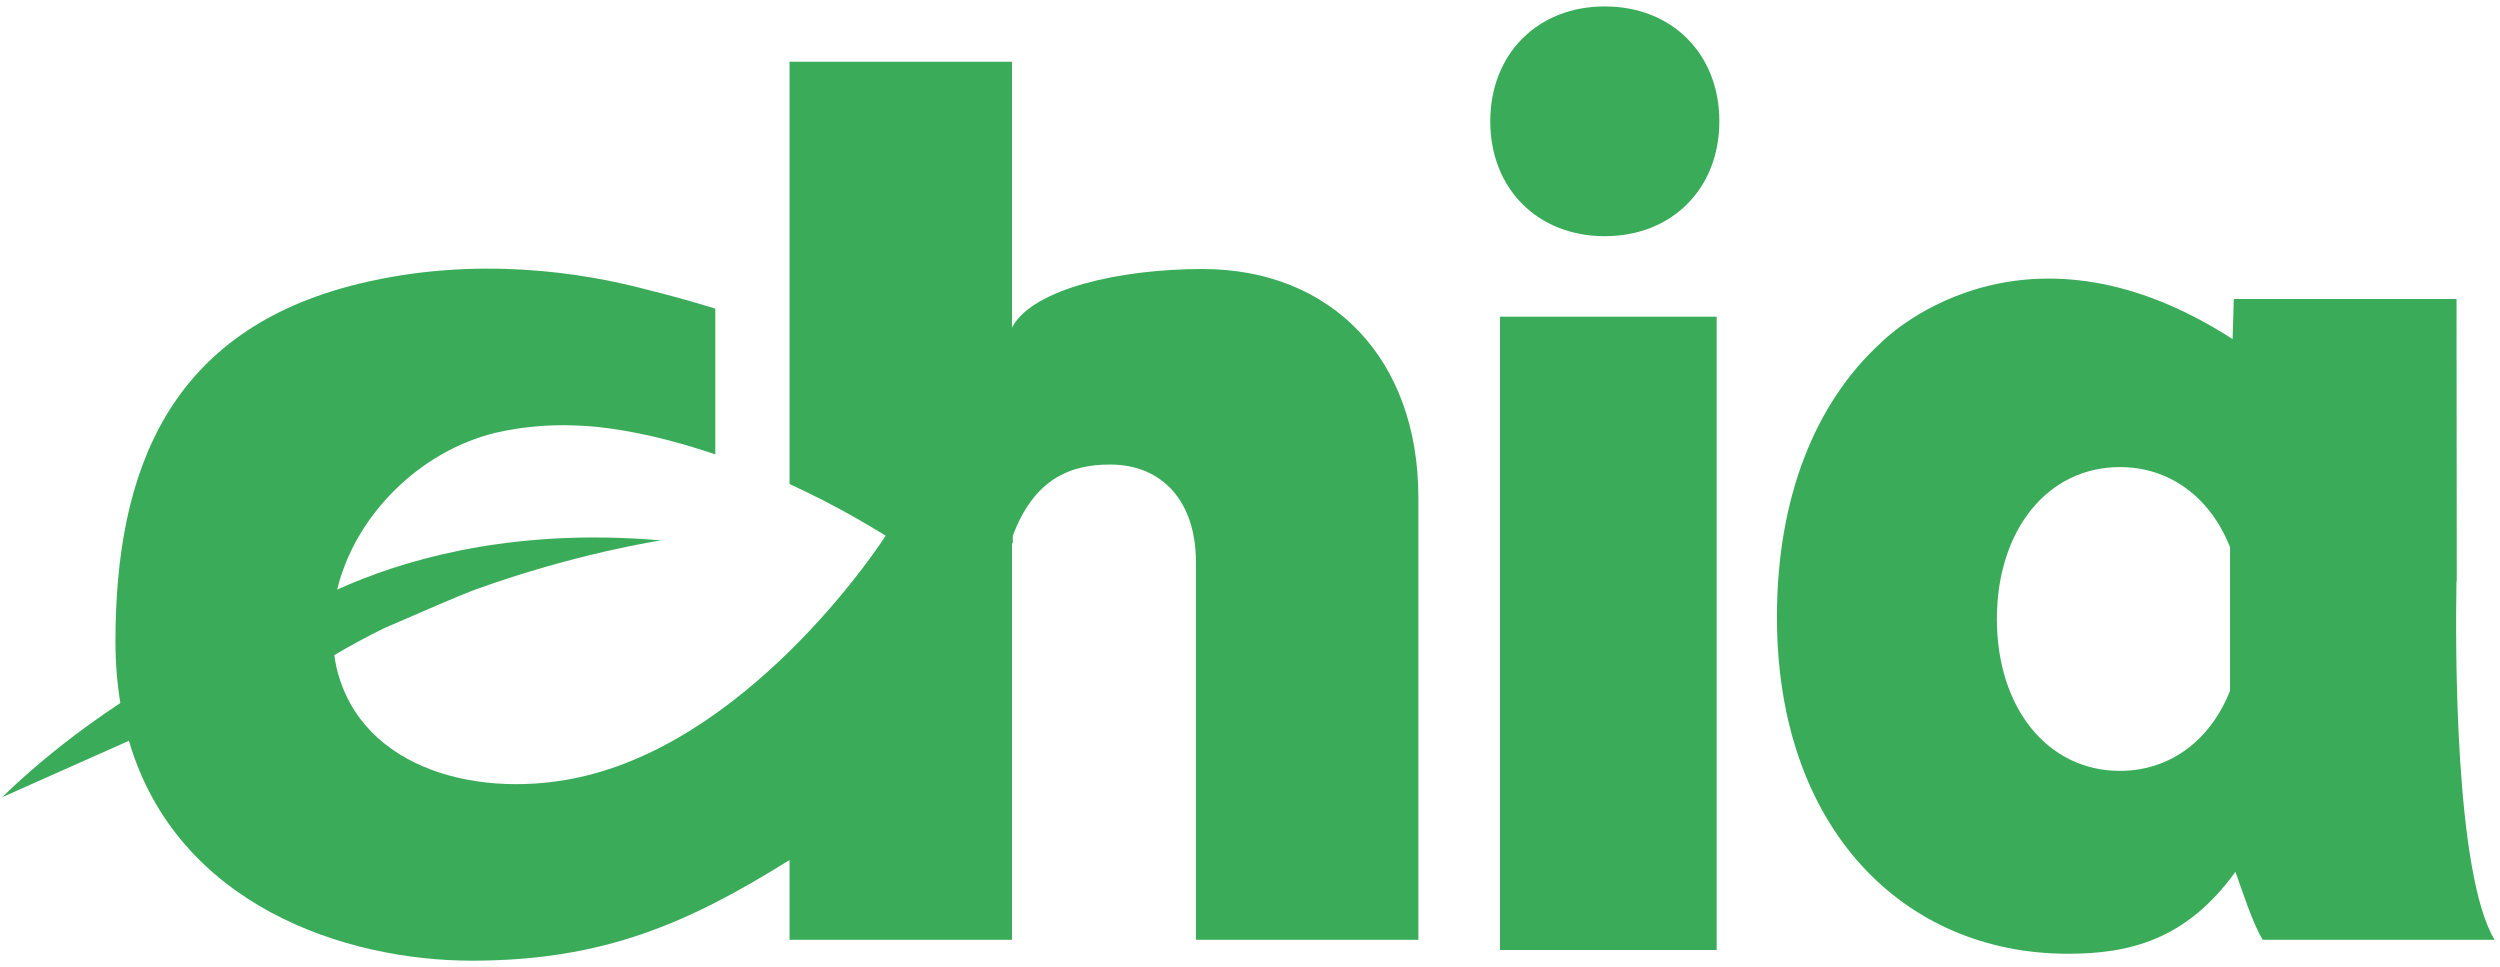
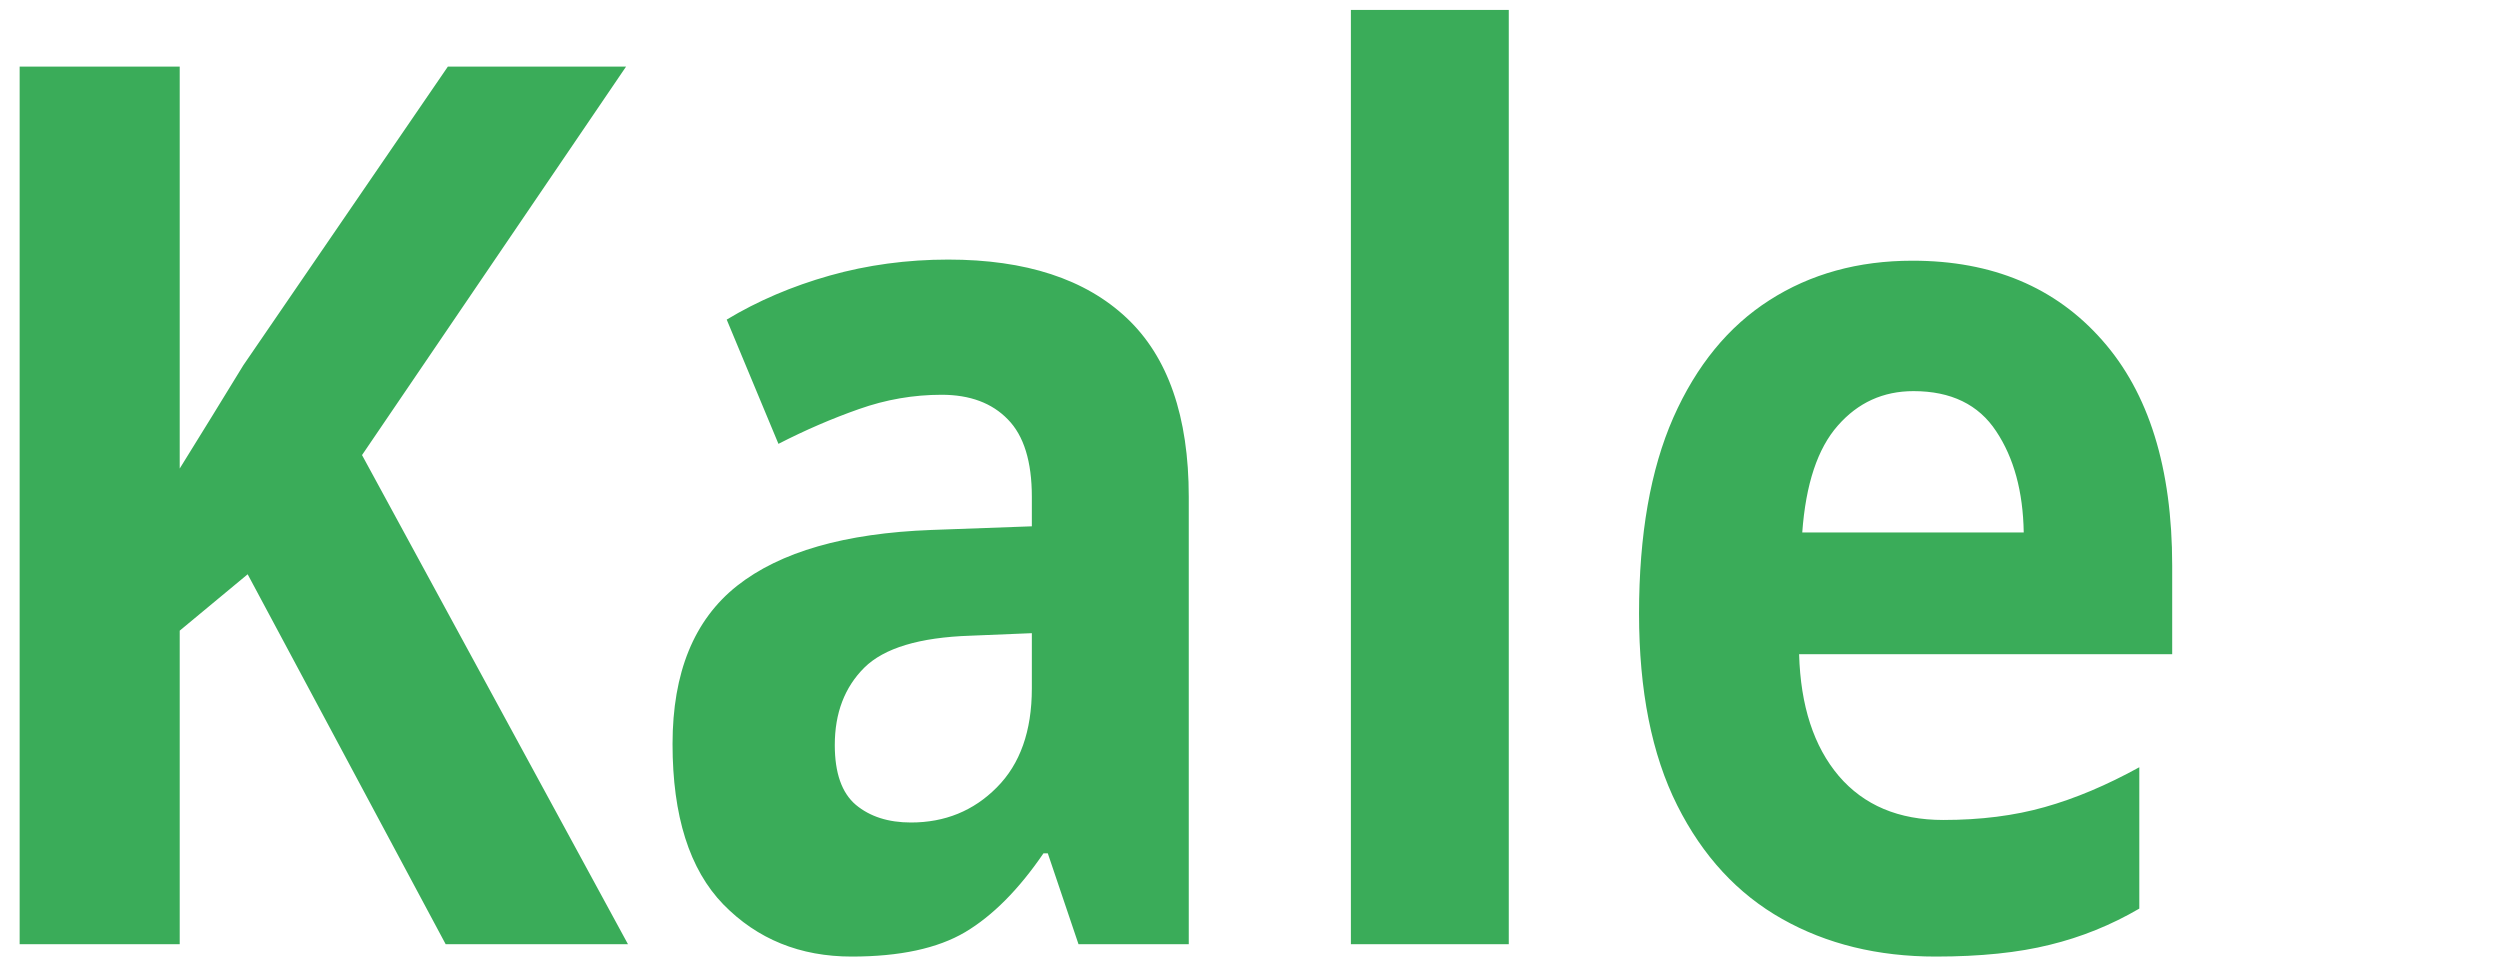
- <svg xmlns="http://www.w3.org/2000/svg" width="150px" height="58px" viewBox="0 0 150 58" version="1.1">
-   <g id="Community" stroke="none" stroke-width="1" fill="none" fill-rule="evenodd">
-     <g transform="translate(-189, -1096)" fill="#3AAC59" fill-rule="nonzero" id="footer">
-       <g transform="translate(0, 988)">
-         <g id="Group-14" transform="translate(189, 108)">
-           <g id="kale-logo-(1)">
-             <polygon id="Rectangle-path" points="90 19 103 19 103 57 90 57" />
-             <g id="Group">
-               <path d="M72.151,16.141 C67.153,16.141 62.042,17.337 60.77,19.564 C60.753,19.593 60.736,19.619 60.719,19.648 L60.719,3.704 L47.372,3.704 L47.372,28.997 L47.372,29.041 C48.699,29.649 50.061,30.344 51.439,31.129 C51.905,31.396 52.299,31.63 52.59,31.805 C52.772,31.914 52.955,32.024 53.137,32.138 C53.156,32.15 45.507,44.059 35.092,46.56 C28.938,48.039 21.668,46.249 20.196,40.075 C20.134,39.82 20.1,39.563 20.06,39.306 C21.041,38.722 22.045,38.186 23.054,37.689 C25.603,36.578 27.548,35.745 28.285,35.463 C28.349,35.439 28.415,35.414 28.479,35.391 C28.48,35.391 28.482,35.39 28.482,35.39 C28.483,35.39 28.483,35.389 28.484,35.388 C34.562,33.184 39.663,32.424 39.663,32.424 C35.03,32.023 31.053,32.346 27.724,33.005 C27.722,33.004 27.719,33.003 27.719,33.003 C27.719,33.003 27.694,33.009 27.649,33.02 C24.635,33.624 22.155,34.502 20.23,35.378 C21.303,30.929 25.174,27.063 29.756,25.962 C30.158,25.865 30.566,25.791 30.976,25.727 C31.094,25.709 31.211,25.693 31.329,25.677 C31.647,25.634 31.967,25.6 32.289,25.574 C32.391,25.566 32.495,25.555 32.598,25.55 C33.009,25.524 33.422,25.511 33.836,25.512 C33.918,25.513 33.999,25.517 34.08,25.518 C34.424,25.523 34.767,25.536 35.111,25.558 C35.233,25.566 35.354,25.574 35.475,25.583 C35.595,25.593 35.716,25.604 35.836,25.616 C37.809,25.82 40.232,26.349 42.919,27.262 L42.919,18.518 C41.622,18.117 40.247,17.729 38.819,17.378 C35.055,16.375 28.591,15.307 21.522,17.029 C10.151,19.8 6.927,28.212 6.927,38.492 C6.927,39.801 7.031,41.027 7.221,42.18 C4.752,43.815 2.328,45.692 0.124,47.835 C0.124,47.835 3.404,46.372 7.735,44.448 C10.627,54.32 20.713,57.641 28.308,57.641 C36.229,57.641 41.314,55.38 47.372,51.601 L47.372,56.388 L60.719,56.388 L60.719,32.64 C60.736,32.609 60.753,32.578 60.77,32.546 L60.77,32.143 C62.04,28.748 64.2,27.872 66.6,27.872 C69.773,27.872 71.755,30.126 71.755,33.706 L71.755,56.388 L85.103,56.388 L85.103,29.862 C85.103,21.51 79.882,16.141 72.151,16.141" id="Shape" />
-               <path d="M96.288,0.385 C92.258,0.385 89.416,3.235 89.416,7.279 C89.416,11.322 92.258,14.171 96.288,14.171 C100.318,14.171 103.161,11.322 103.161,7.279 C103.161,3.235 100.318,0.385 96.288,0.385" id="Shape" />
-               <path d="M147.39,34.867 L147.406,34.867 L147.392,17.94 L134.028,17.94 L133.955,20.346 C121.065,12.041 112.836,20.582 112.836,20.582 C108.9,24.186 106.616,29.877 106.616,37.022 C106.616,49.69 114.208,57.226 124.077,57.226 C127.776,57.226 131.184,56.388 134.126,52.308 C134.467,53.26 135.227,55.588 135.771,56.388 L149.677,56.388 C147.293,52.463 147.313,38.853 147.39,34.867 M127.193,46.252 C122.865,46.252 119.813,42.484 119.813,37.139 C119.813,31.794 122.865,28.025 127.193,28.025 C130.228,28.025 132.634,29.88 133.802,32.831 L133.802,41.446 C132.635,44.397 130.228,46.252 127.193,46.252" id="Shape" />
-             </g>
-           </g>
-         </g>
-       </g>
-     </g>
-   </g>
+ <svg xmlns="http://www.w3.org/2000/svg" width="150px" height="58px" viewBox="0 0 150 58" version="1.1" id="svg15">
+   <defs id="defs19" />
+   <text xml:space="preserve" style="font-style:normal;font-weight:normal;font-size:68.485px;line-height:1.25;font-family:sans-serif;fill:#000000;fill-opacity:1;stroke:none;stroke-width:1.712" x="-4.887" y="52.6" id="text848" transform="scale(0.9284788,1.077031)">
+     <tspan id="tspan846" x="-4.887" y="52.6" style="font-style:normal;font-variant:normal;font-weight:bold;font-stretch:normal;font-family:sans-serif;-inkscape-font-specification:'sans-serif Bold';fill:#3aac59;fill-opacity:1;stroke-width:1.712">Kale</tspan>
+   </text>
</svg>
